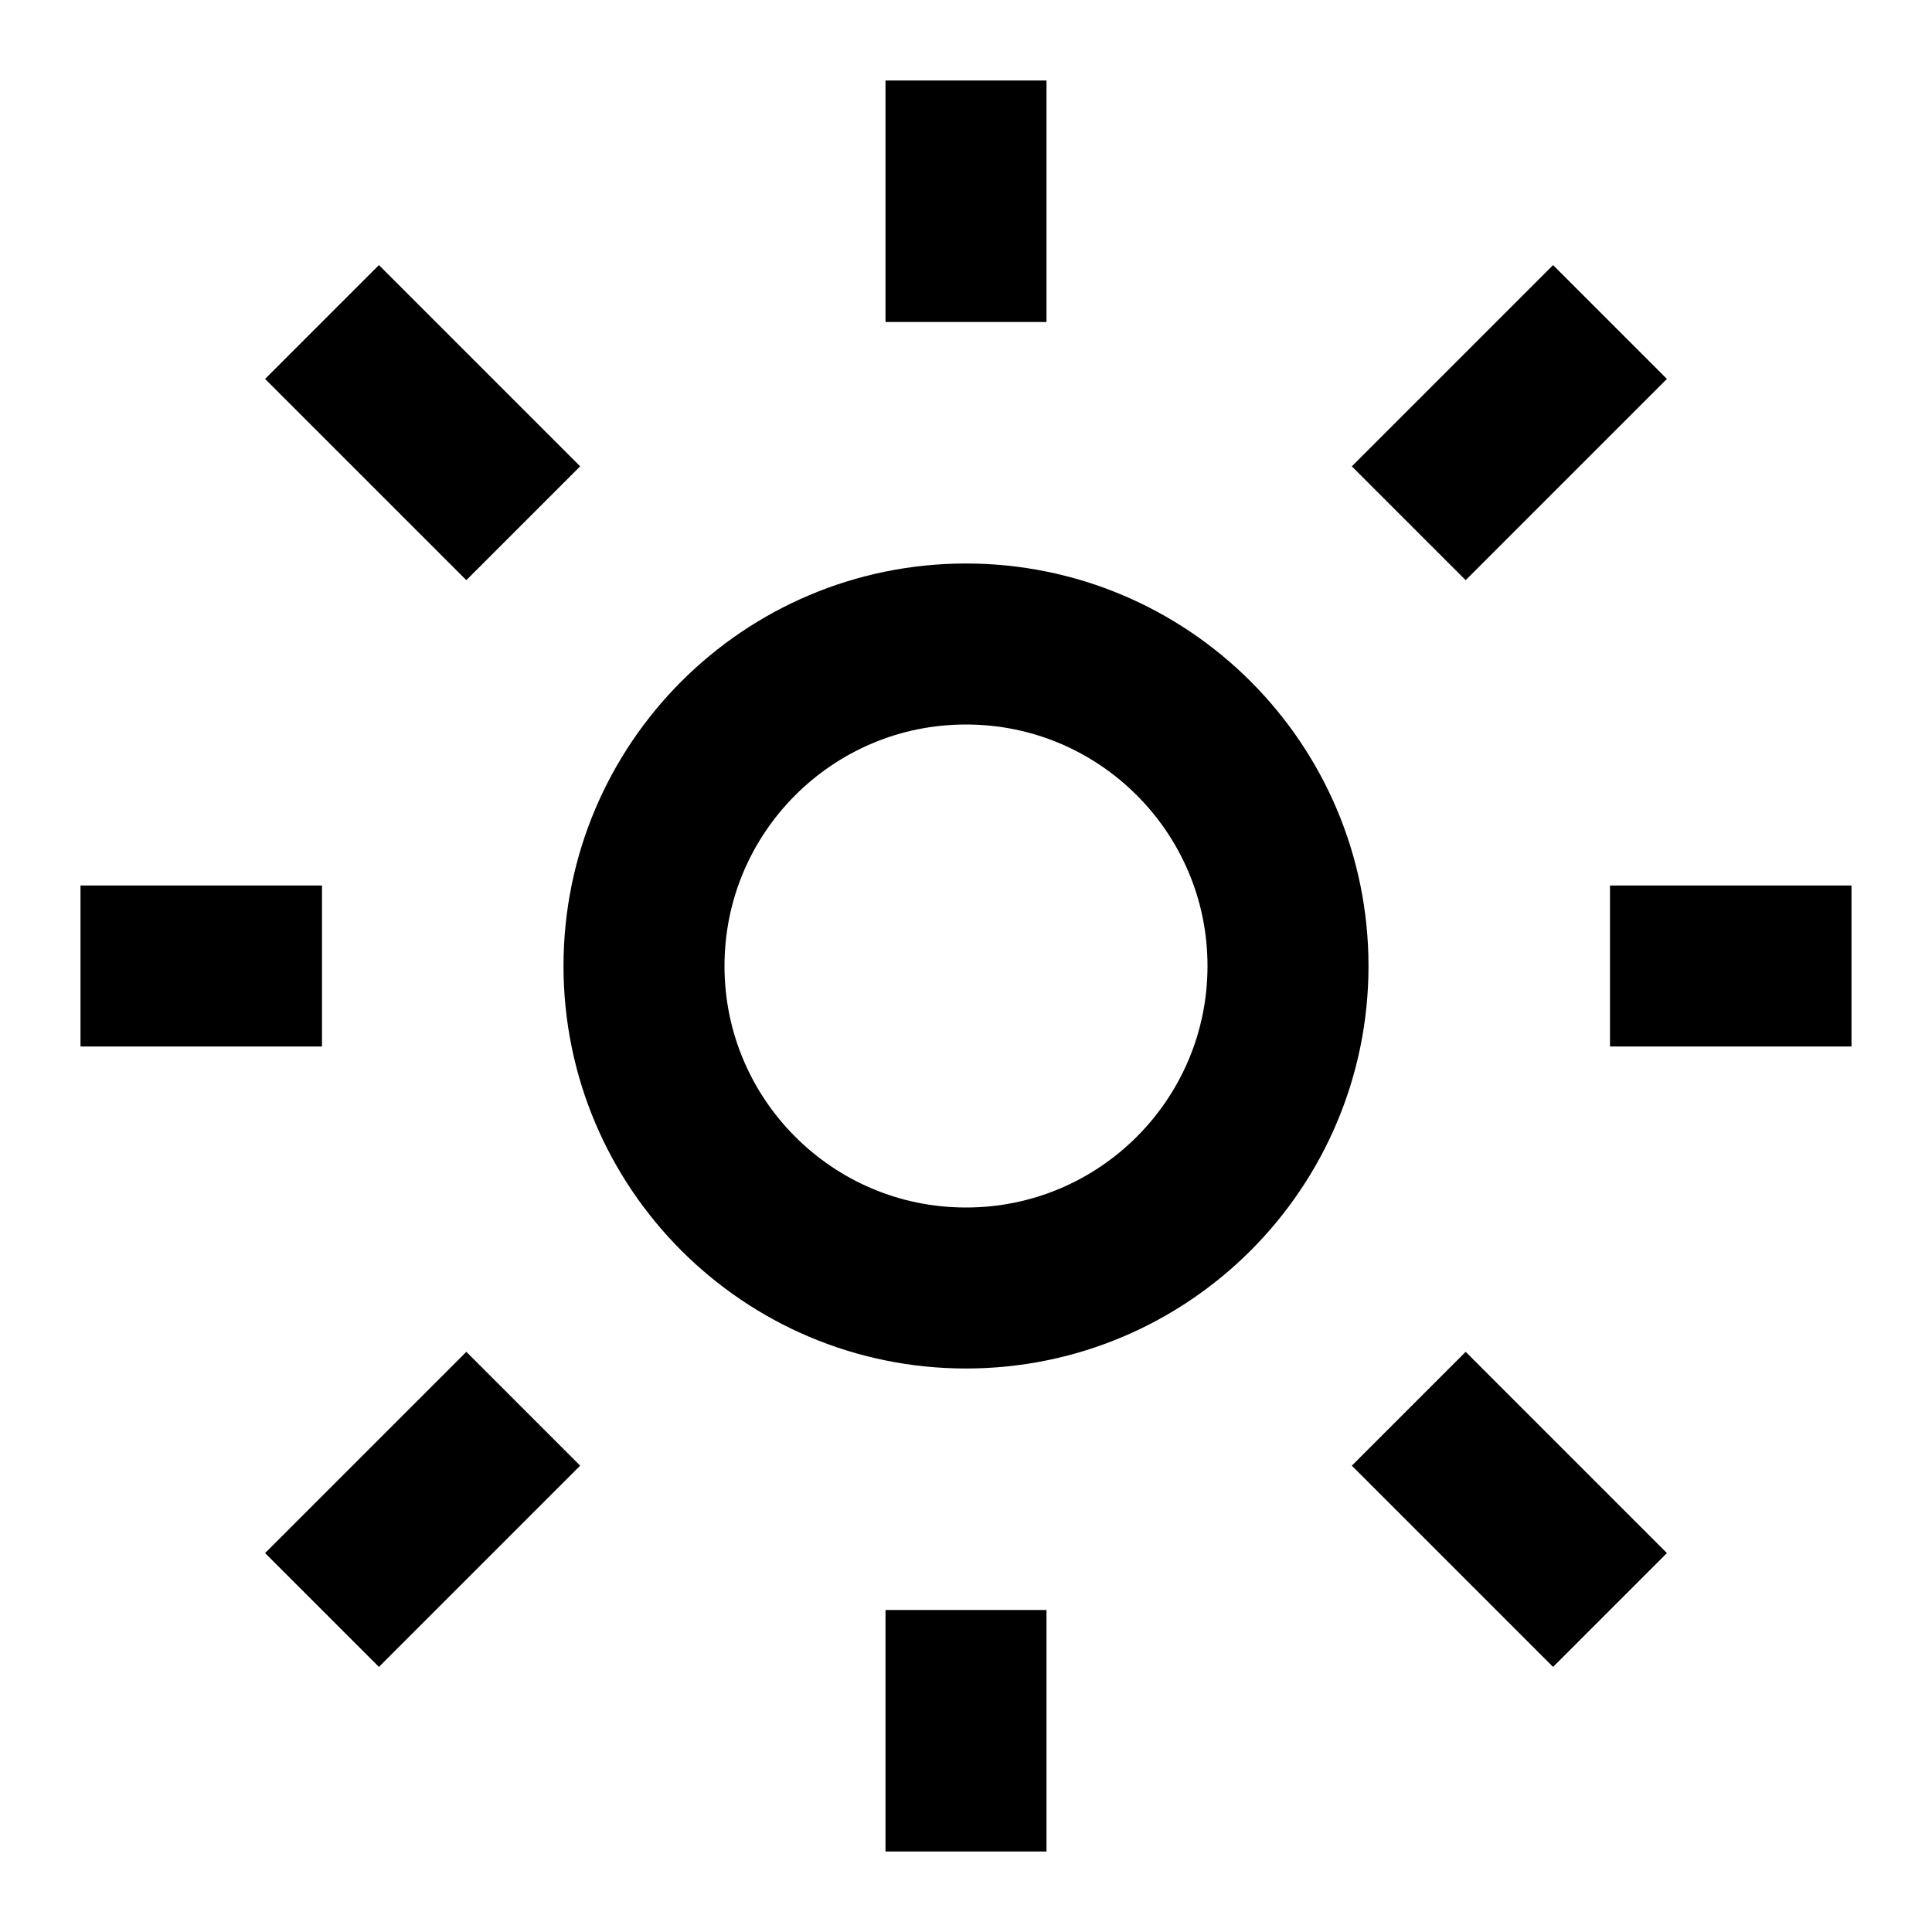
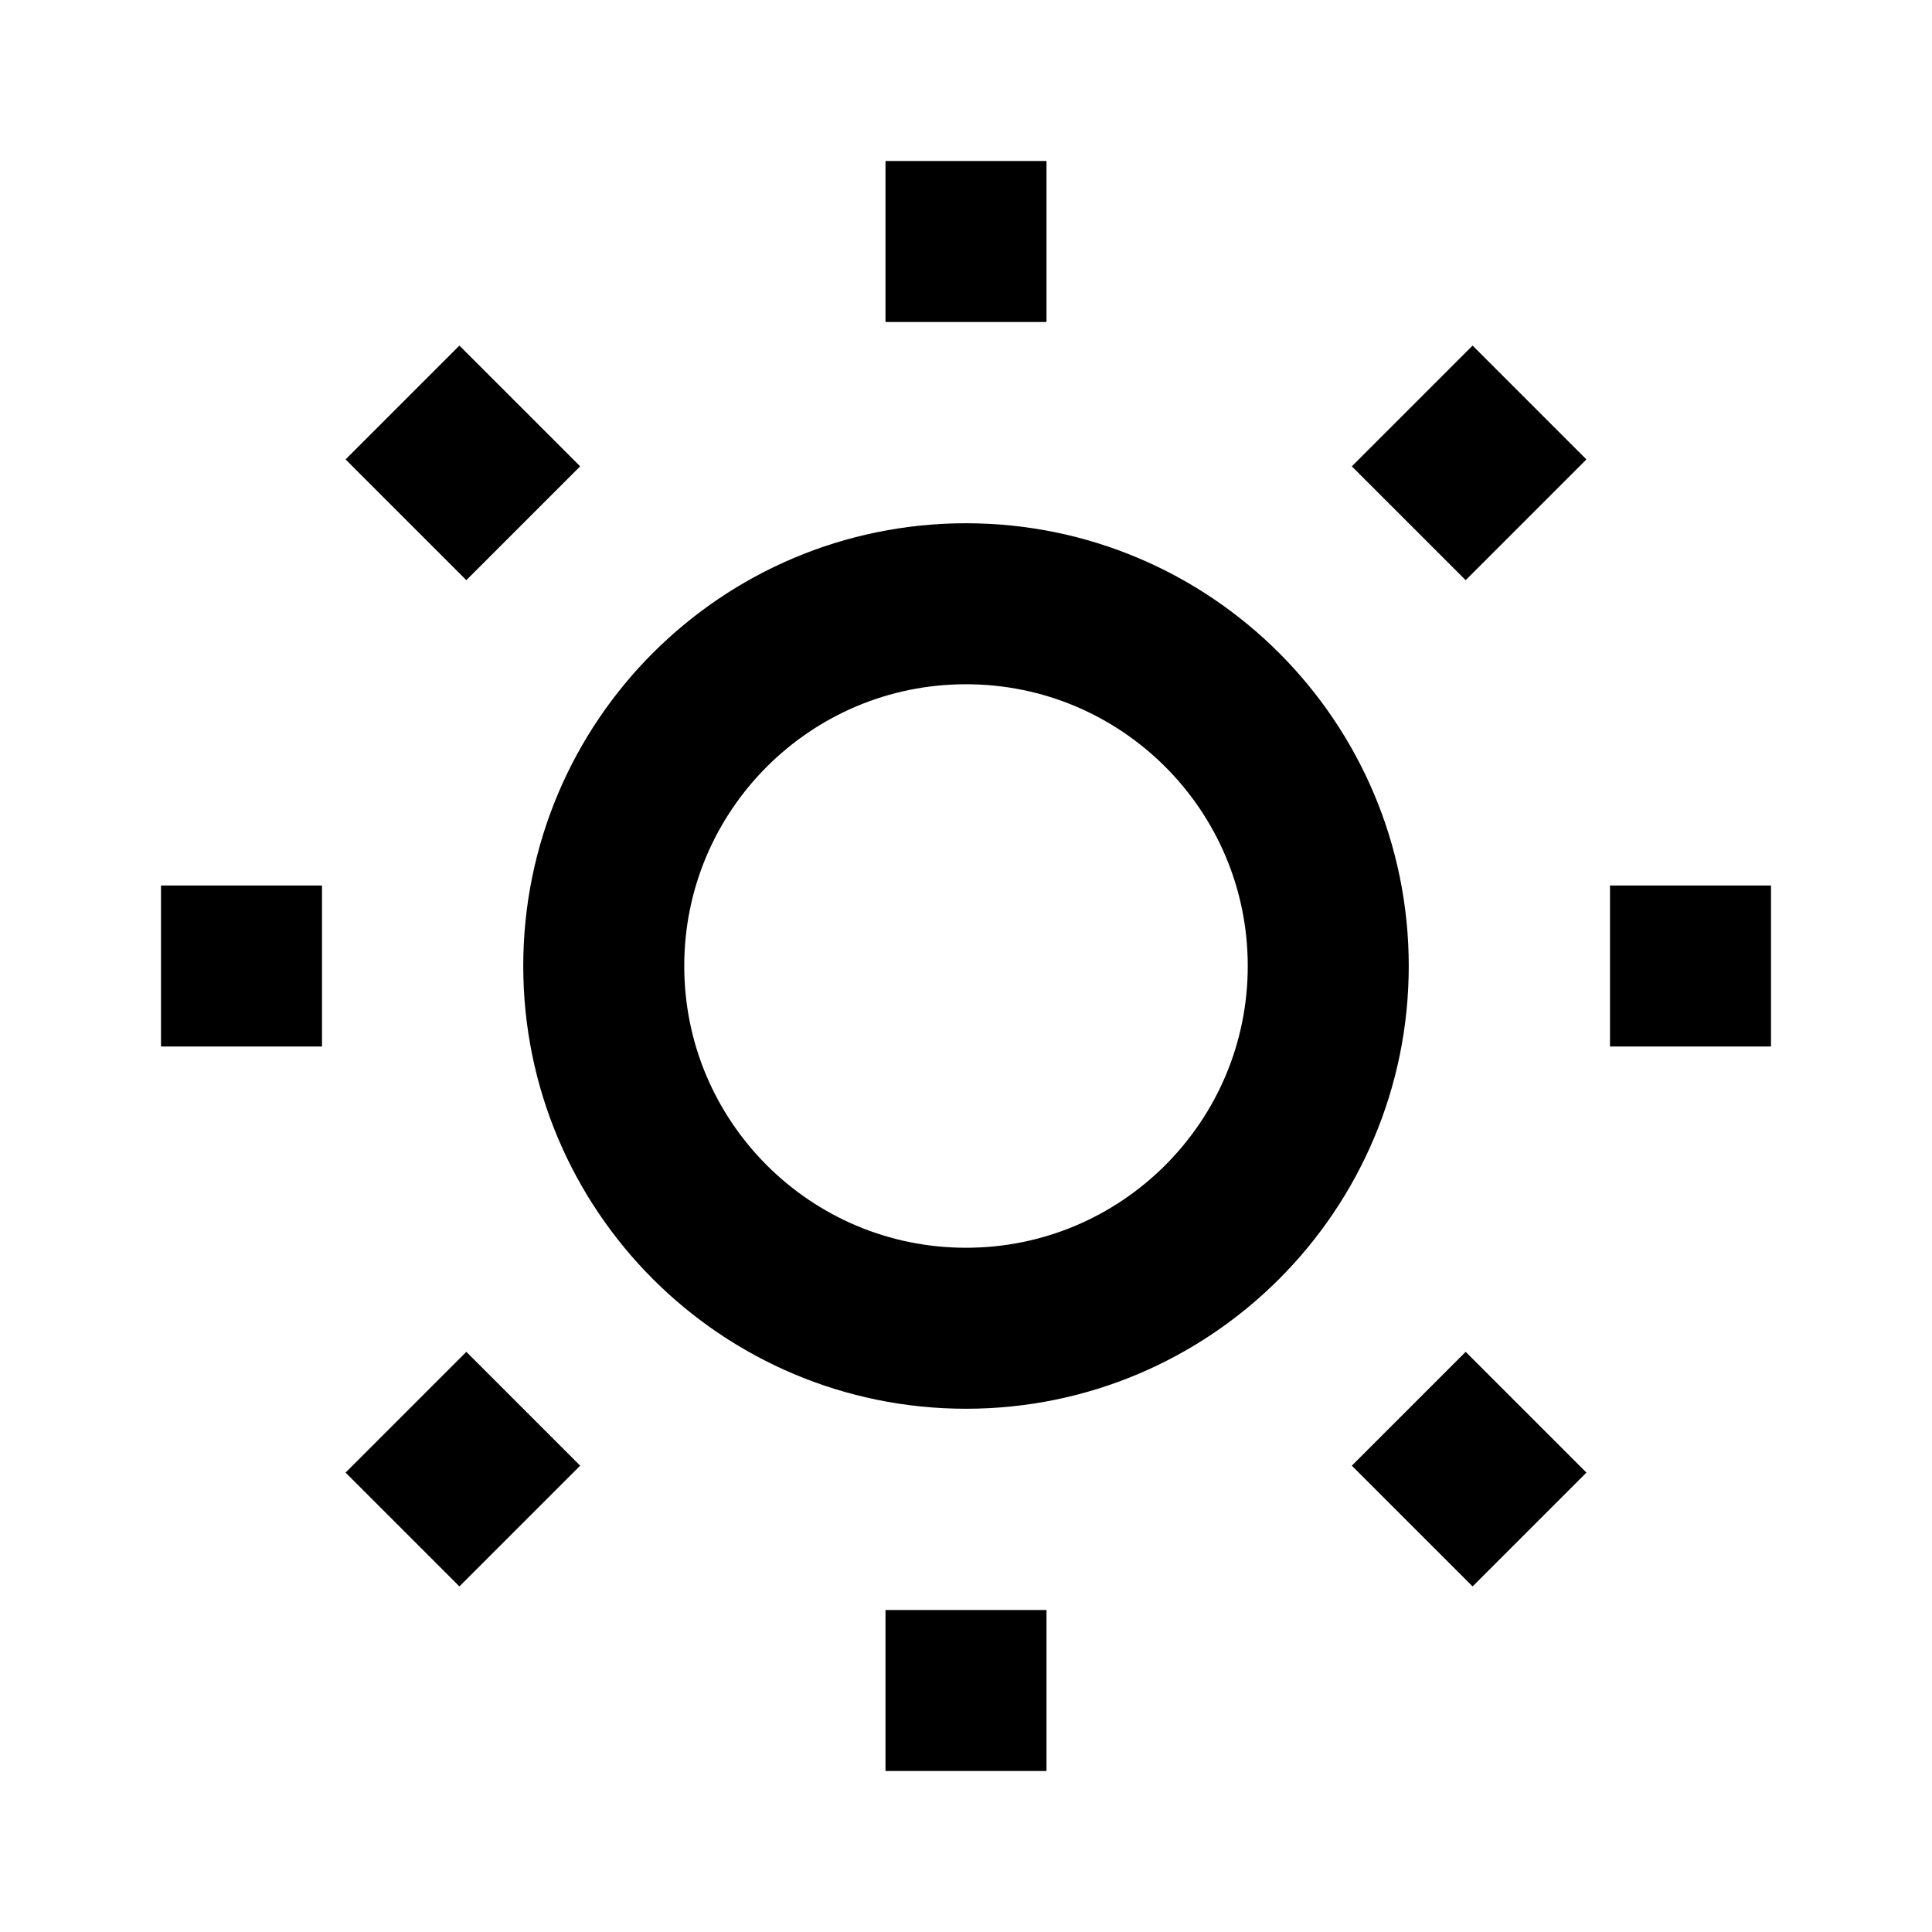
<svg xmlns="http://www.w3.org/2000/svg" version="1.0" role="img" class="icon icon-sun" viewBox="0 0 24 24" height="1.25rem" width="1.25rem" fill="none" aria-hidden="true" focusable="false" stroke="currentColor" stroke-width="2">
-   <circle cx="12" cy="12" r="4" />
-   <line x1="12" y1="1" x2="12" y2="4" />
-   <line x1="12" y1="20" x2="12" y2="23" />
-   <line x1="1" y1="12" x2="4" y2="12" />
-   <line x1="20" y1="12" x2="23" y2="12" />
-   <line x1="4" y1="4" x2="6.5" y2="6.5" />
-   <line x1="17.5" y1="6.5" x2="20" y2="4" />
-   <line x1="4" y1="20" x2="6.5" y2="17.5" />
-   <line x1="17.5" y1="17.5" x2="20" y2="20" />
+   <circle cx="12" cy="12" r="4.5" />
+   <line x1="12" y1="2" x2="12" y2="4" />
+   <line x1="12" y1="20" x2="12" y2="22" />
+   <line x1="2" y1="12" x2="4" y2="12" />
+   <line x1="20" y1="12" x2="22" y2="12" />
+   <line x1="5" y1="5" x2="6.5" y2="6.5" />
+   <line x1="17.5" y1="6.5" x2="19" y2="5" />
+   <line x1="5" y1="19" x2="6.5" y2="17.5" />
+   <line x1="17.5" y1="17.5" x2="19" y2="19" />
</svg>
